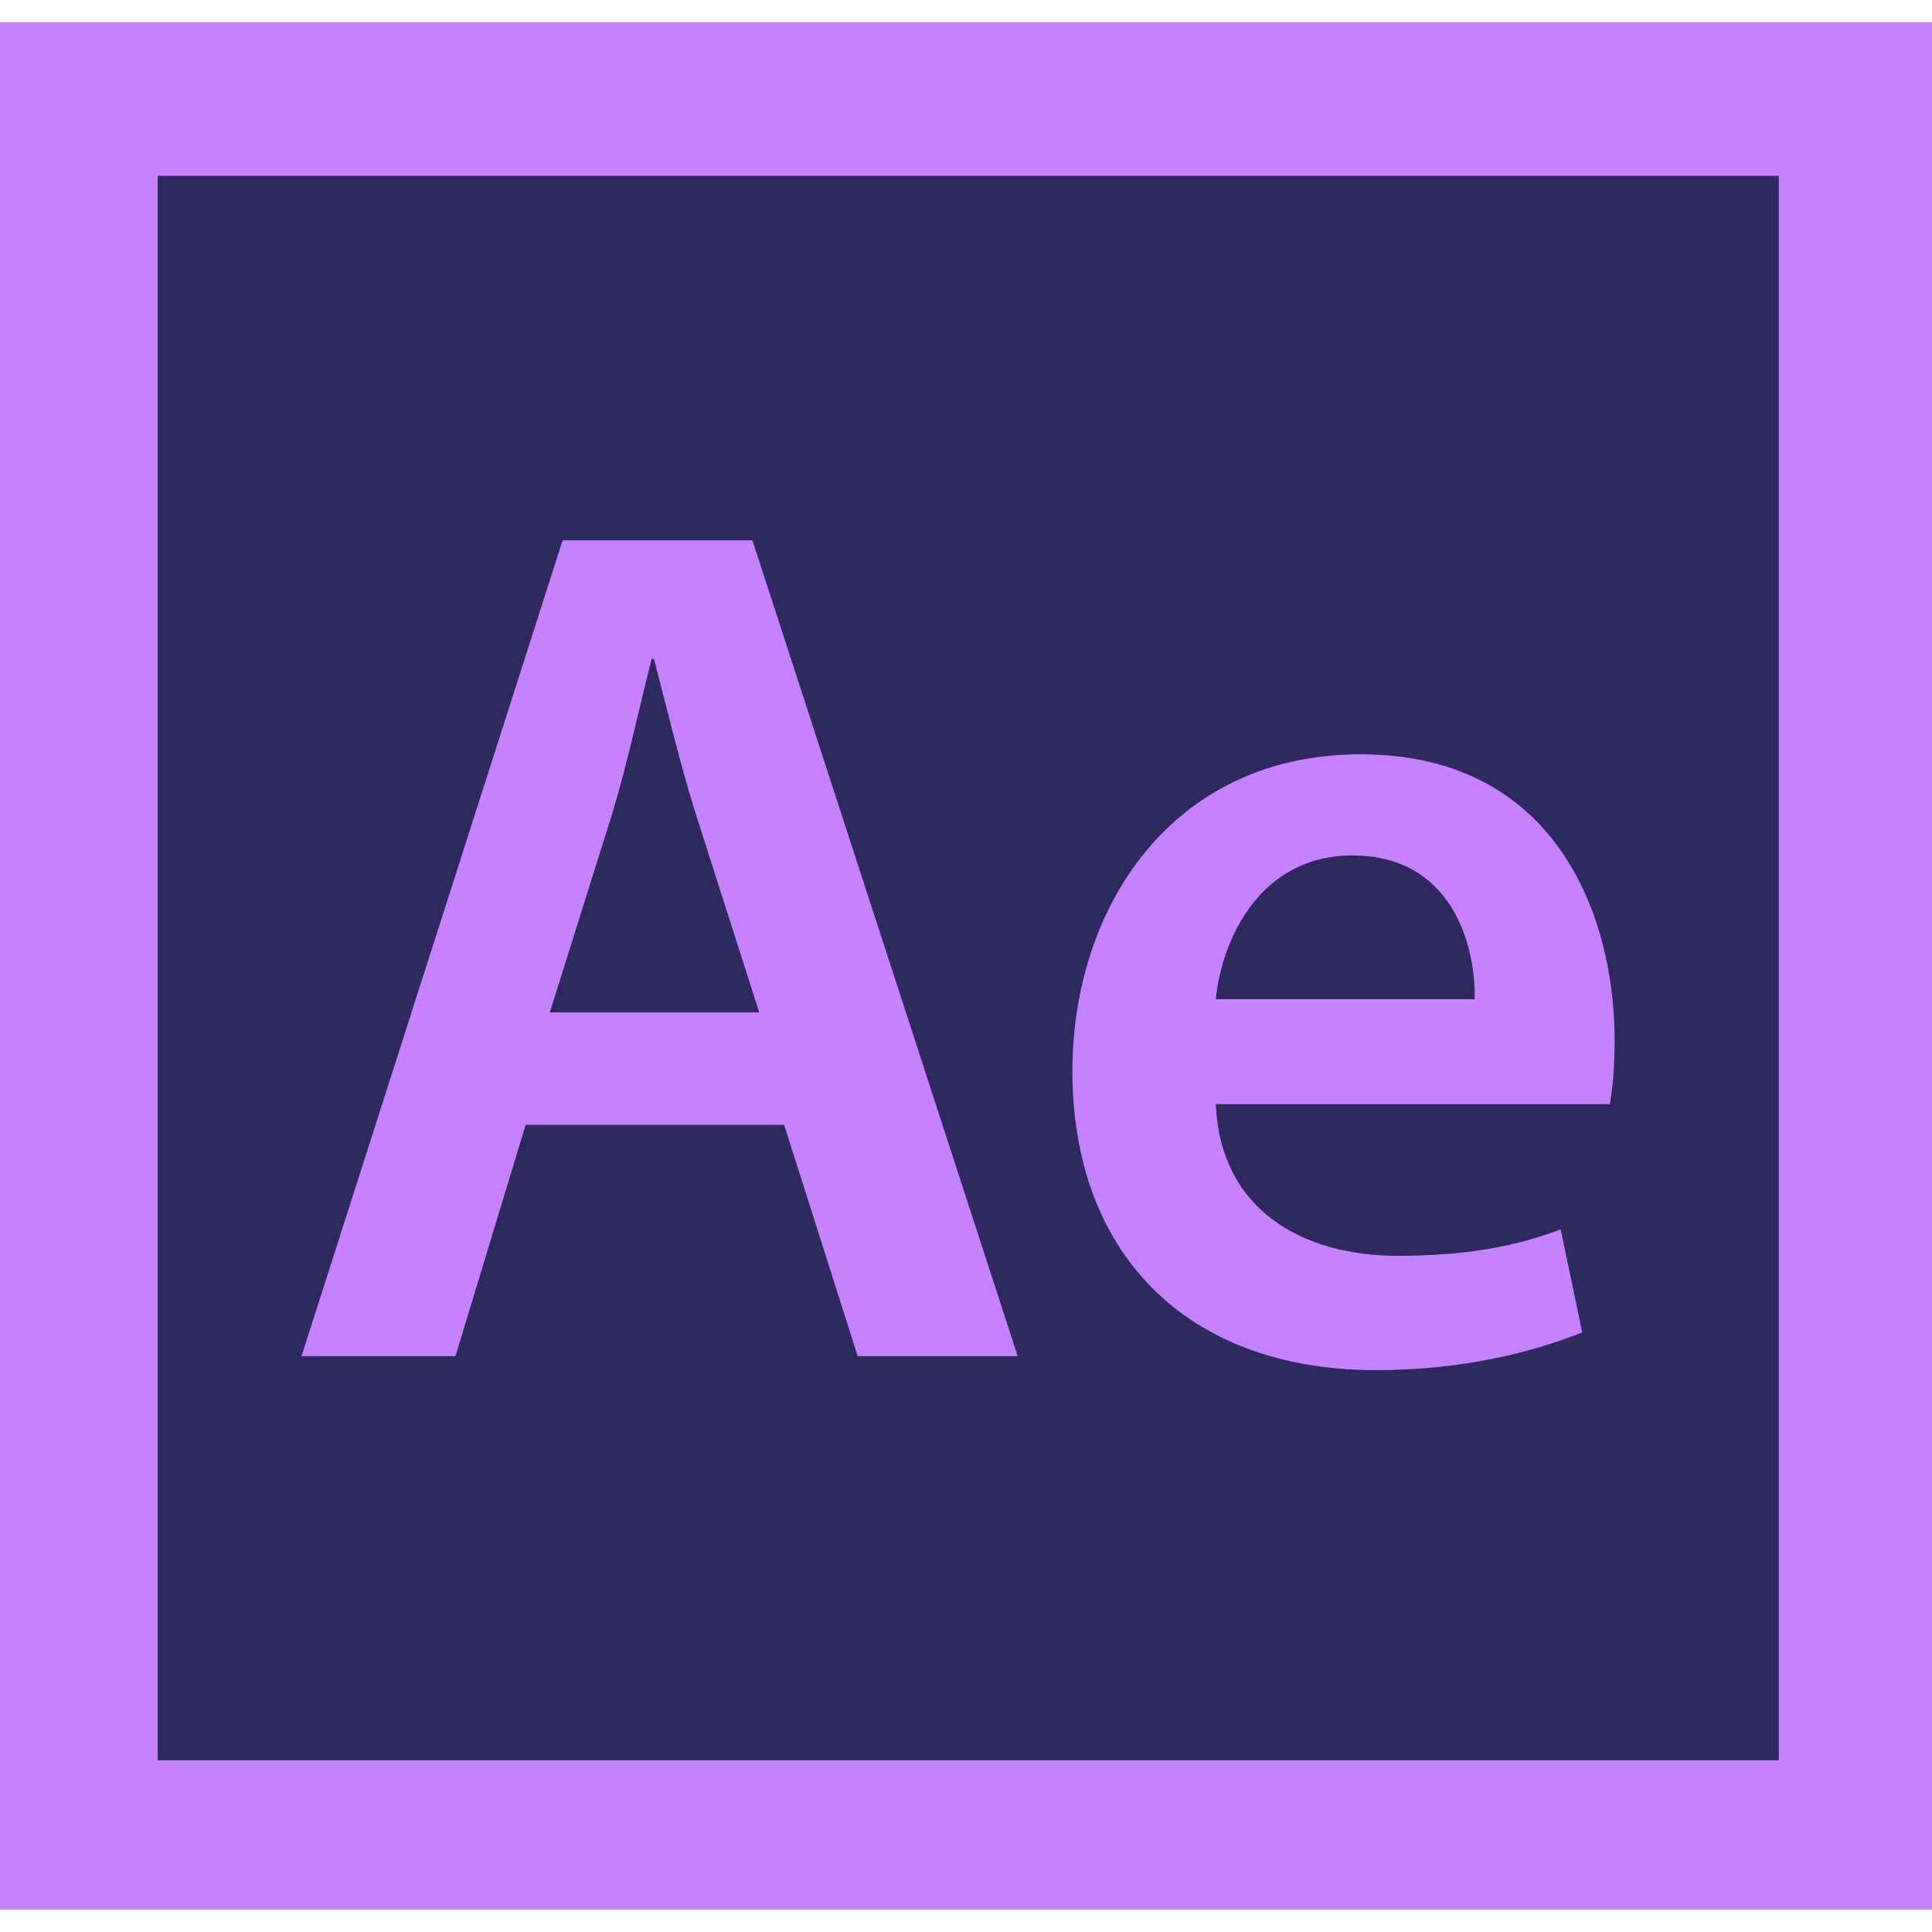
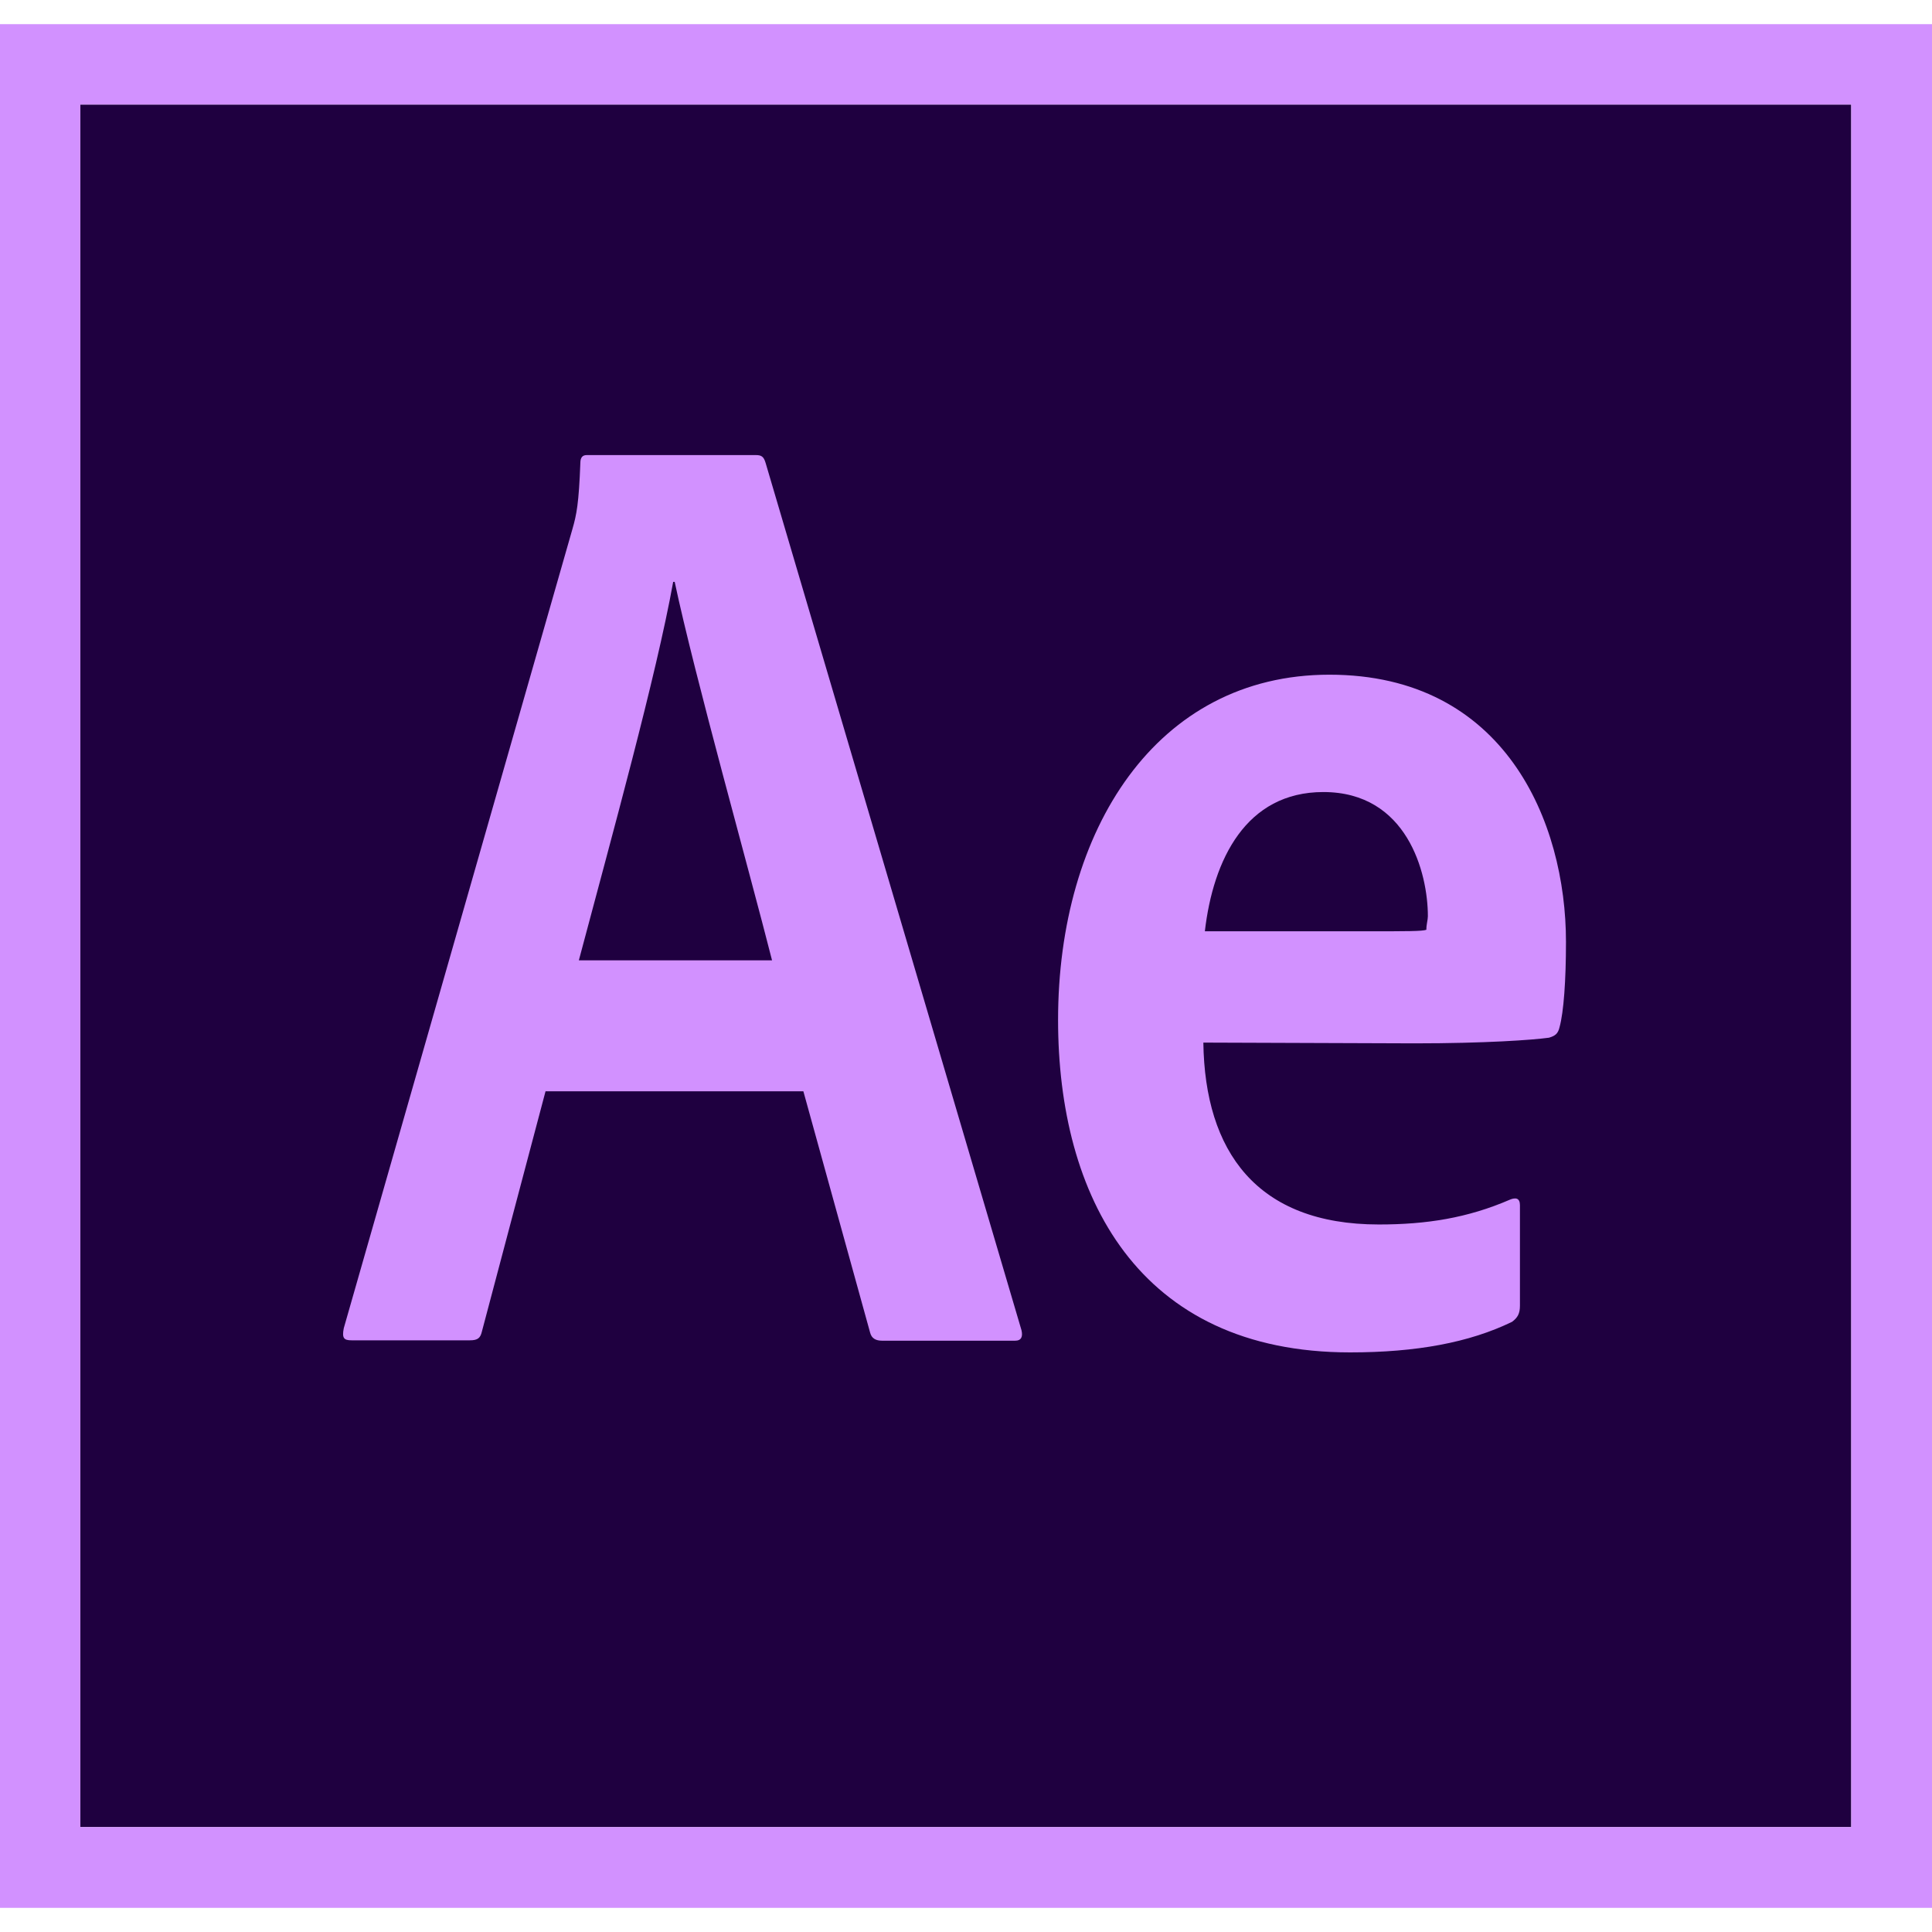
- <svg xmlns="http://www.w3.org/2000/svg" version="1.1" id="icon" x="0" y="0" viewBox="0 0 512 512" xml:space="preserve">
-   <style type="text/css">.st1{fill:#c581ff}</style>
-   <path fill="#2e2a5e" d="M20.4 28.3h472.3v458.5H20.4z" />
-   <path class="st1" d="M0 5.9v500.2h512V5.9H0zm471.3 460.6H41.8V46.6h429.6v419.9z" />
-   <path class="st1" d="M139.3 298.1l-18.6 61.3H79.9l69.2-216.2h50.3l70.3 216.2h-42.4l-19.5-61.3h-68.5zm61.9-29.8l-17-53.2c-4.1-13.2-7.6-27.9-10.9-40.5h-.6c-3.2 12.5-6.4 27.6-10.3 40.5l-16.7 53.2h55.5zM322.2 292.3c1 28.3 23 40.5 48.1 40.5 18.3 0 31.4-2.5 43.3-7l5.7 27.3c-13.5 5.4-32.1 10-54.6 10-50.7 0-80.5-31.4-80.5-79.2 0-43.3 26.3-84 76.4-84 51 0 67.3 41.7 67.3 76 0 7.3-.6 13.2-1.3 16.7H322.2v-.3zm68.6-27.5c.3-14.4-6.1-38.1-32.4-38.1-24.4 0-34.6 22.1-36.2 38.1h68.6z" />
+ <svg xmlns="http://www.w3.org/2000/svg" version="1.1" x="0" y="0" viewBox="0 0 512 512" xml:space="preserve">
+   <path d="M21.3 27.7h469.3v456.5H21.3V27.7z" fill="#1f0040" />
+   <path d="M0 6.4v499.2h512V6.4H0zm21.3 21.3h469.3v456.5H21.3V27.7zm123.3 261.4l-16.9 63.8c-.4 1.7-1.1 2.3-3.2 2.3H93.2c-2.1 0-2.6-.6-2.1-3.2l60.6-211.8c1.1-3.8 1.7-6.8 2.1-17.5 0-1.5.6-2.1 1.7-2.1h44.8c1.5 0 2.1.4 2.6 2.1l67.8 229.8c.4 1.7 0 2.8-1.7 2.8h-35.2c-1.7 0-2.8-.6-3.2-2.1l-17.7-64h-68.3v-.1zm60-34.6c-6-23.7-20.5-75.3-25.8-100.3h-.4c-4.5 25-16.2 67.2-25 100.3h51.2zm114.3 21.8c.4 28.8 14.1 48.2 46.5 48.2 12.6 0 23.5-1.7 34.8-6.6 1.5-.6 2.6-.4 2.6 1.5V346c0 2.1-.6 3.2-2.1 4.3-11.3 5.5-25.4 8.1-42.9 8.1-56.3 0-77.4-41.6-77.4-88.1 0-50.3 26-91.5 71.9-91.5 46.5 0 62.7 39 62.7 70.8 0 10.2-.6 18.6-1.7 22.6-.4 1.7-1.1 2.3-2.8 2.8-4.3.6-16.9 1.5-35.6 1.5l-56-.2zm43.3-29.5c10.9 0 14.7 0 15.8-.4 0-1.5.4-2.6.4-3.6 0-11.5-5.5-32.9-27.7-32.9-20.5 0-29.2 17.9-31.4 36.9h42.9z" fill="#d291ff" />
</svg>
